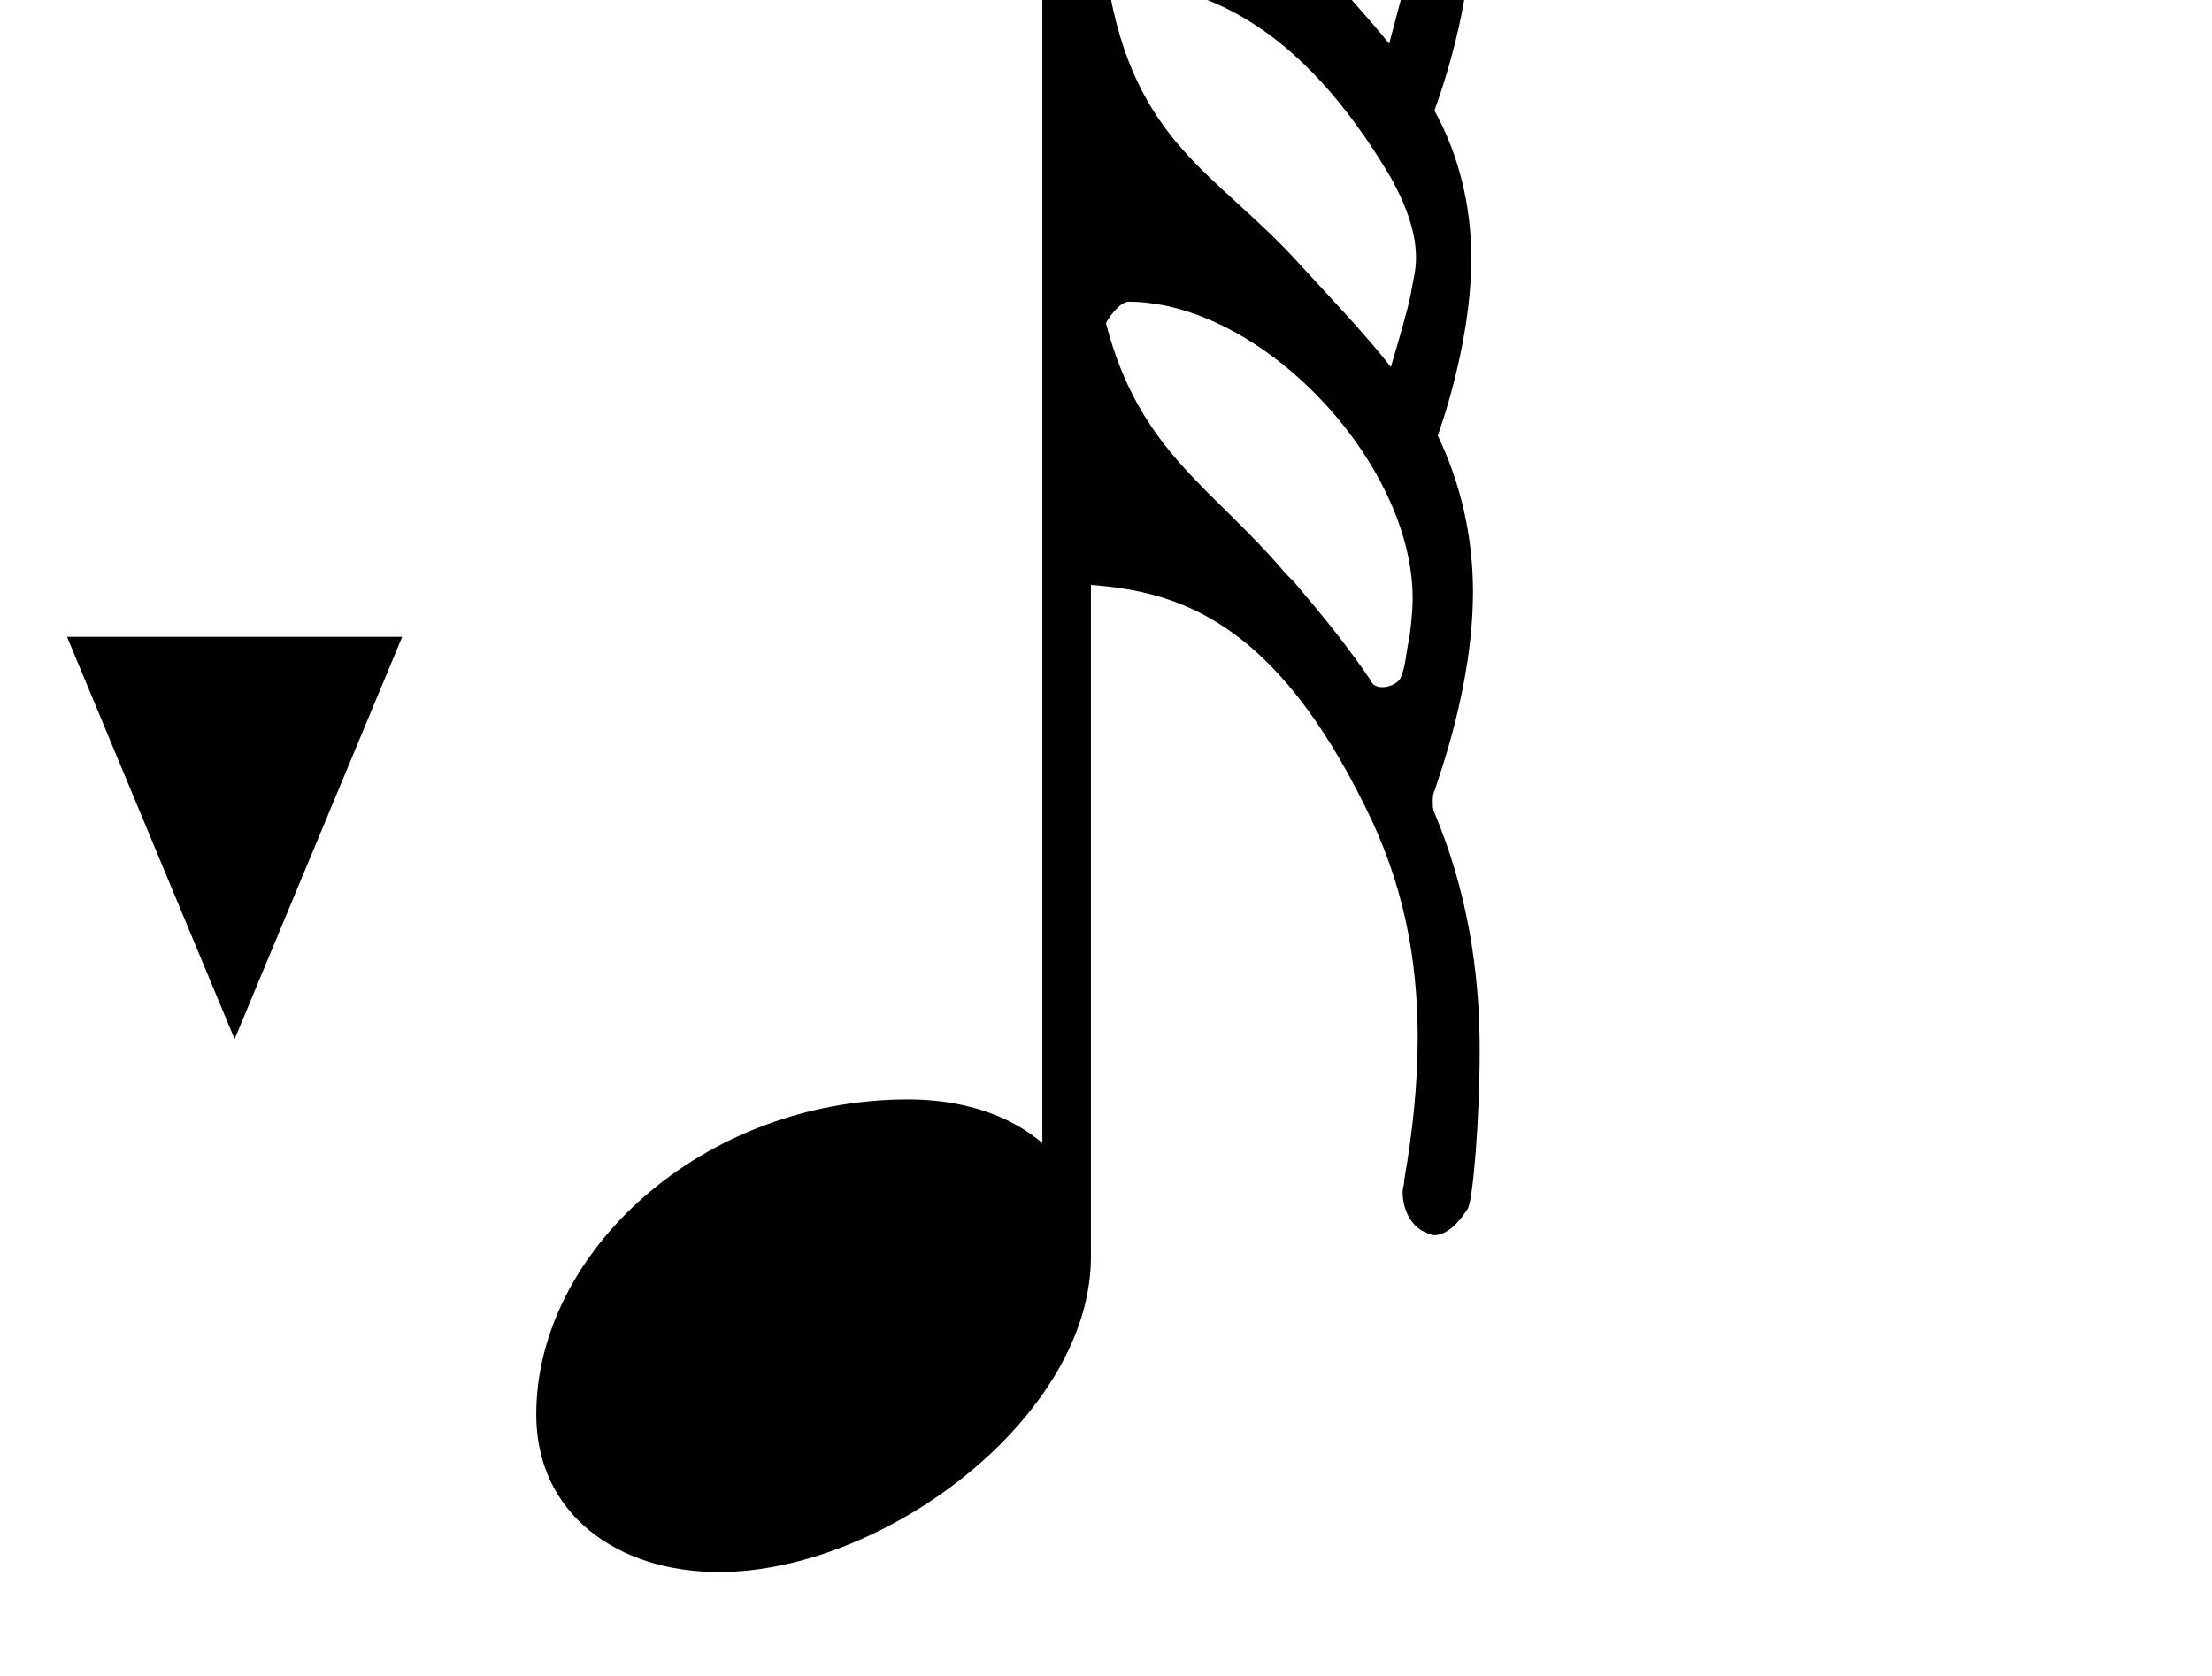
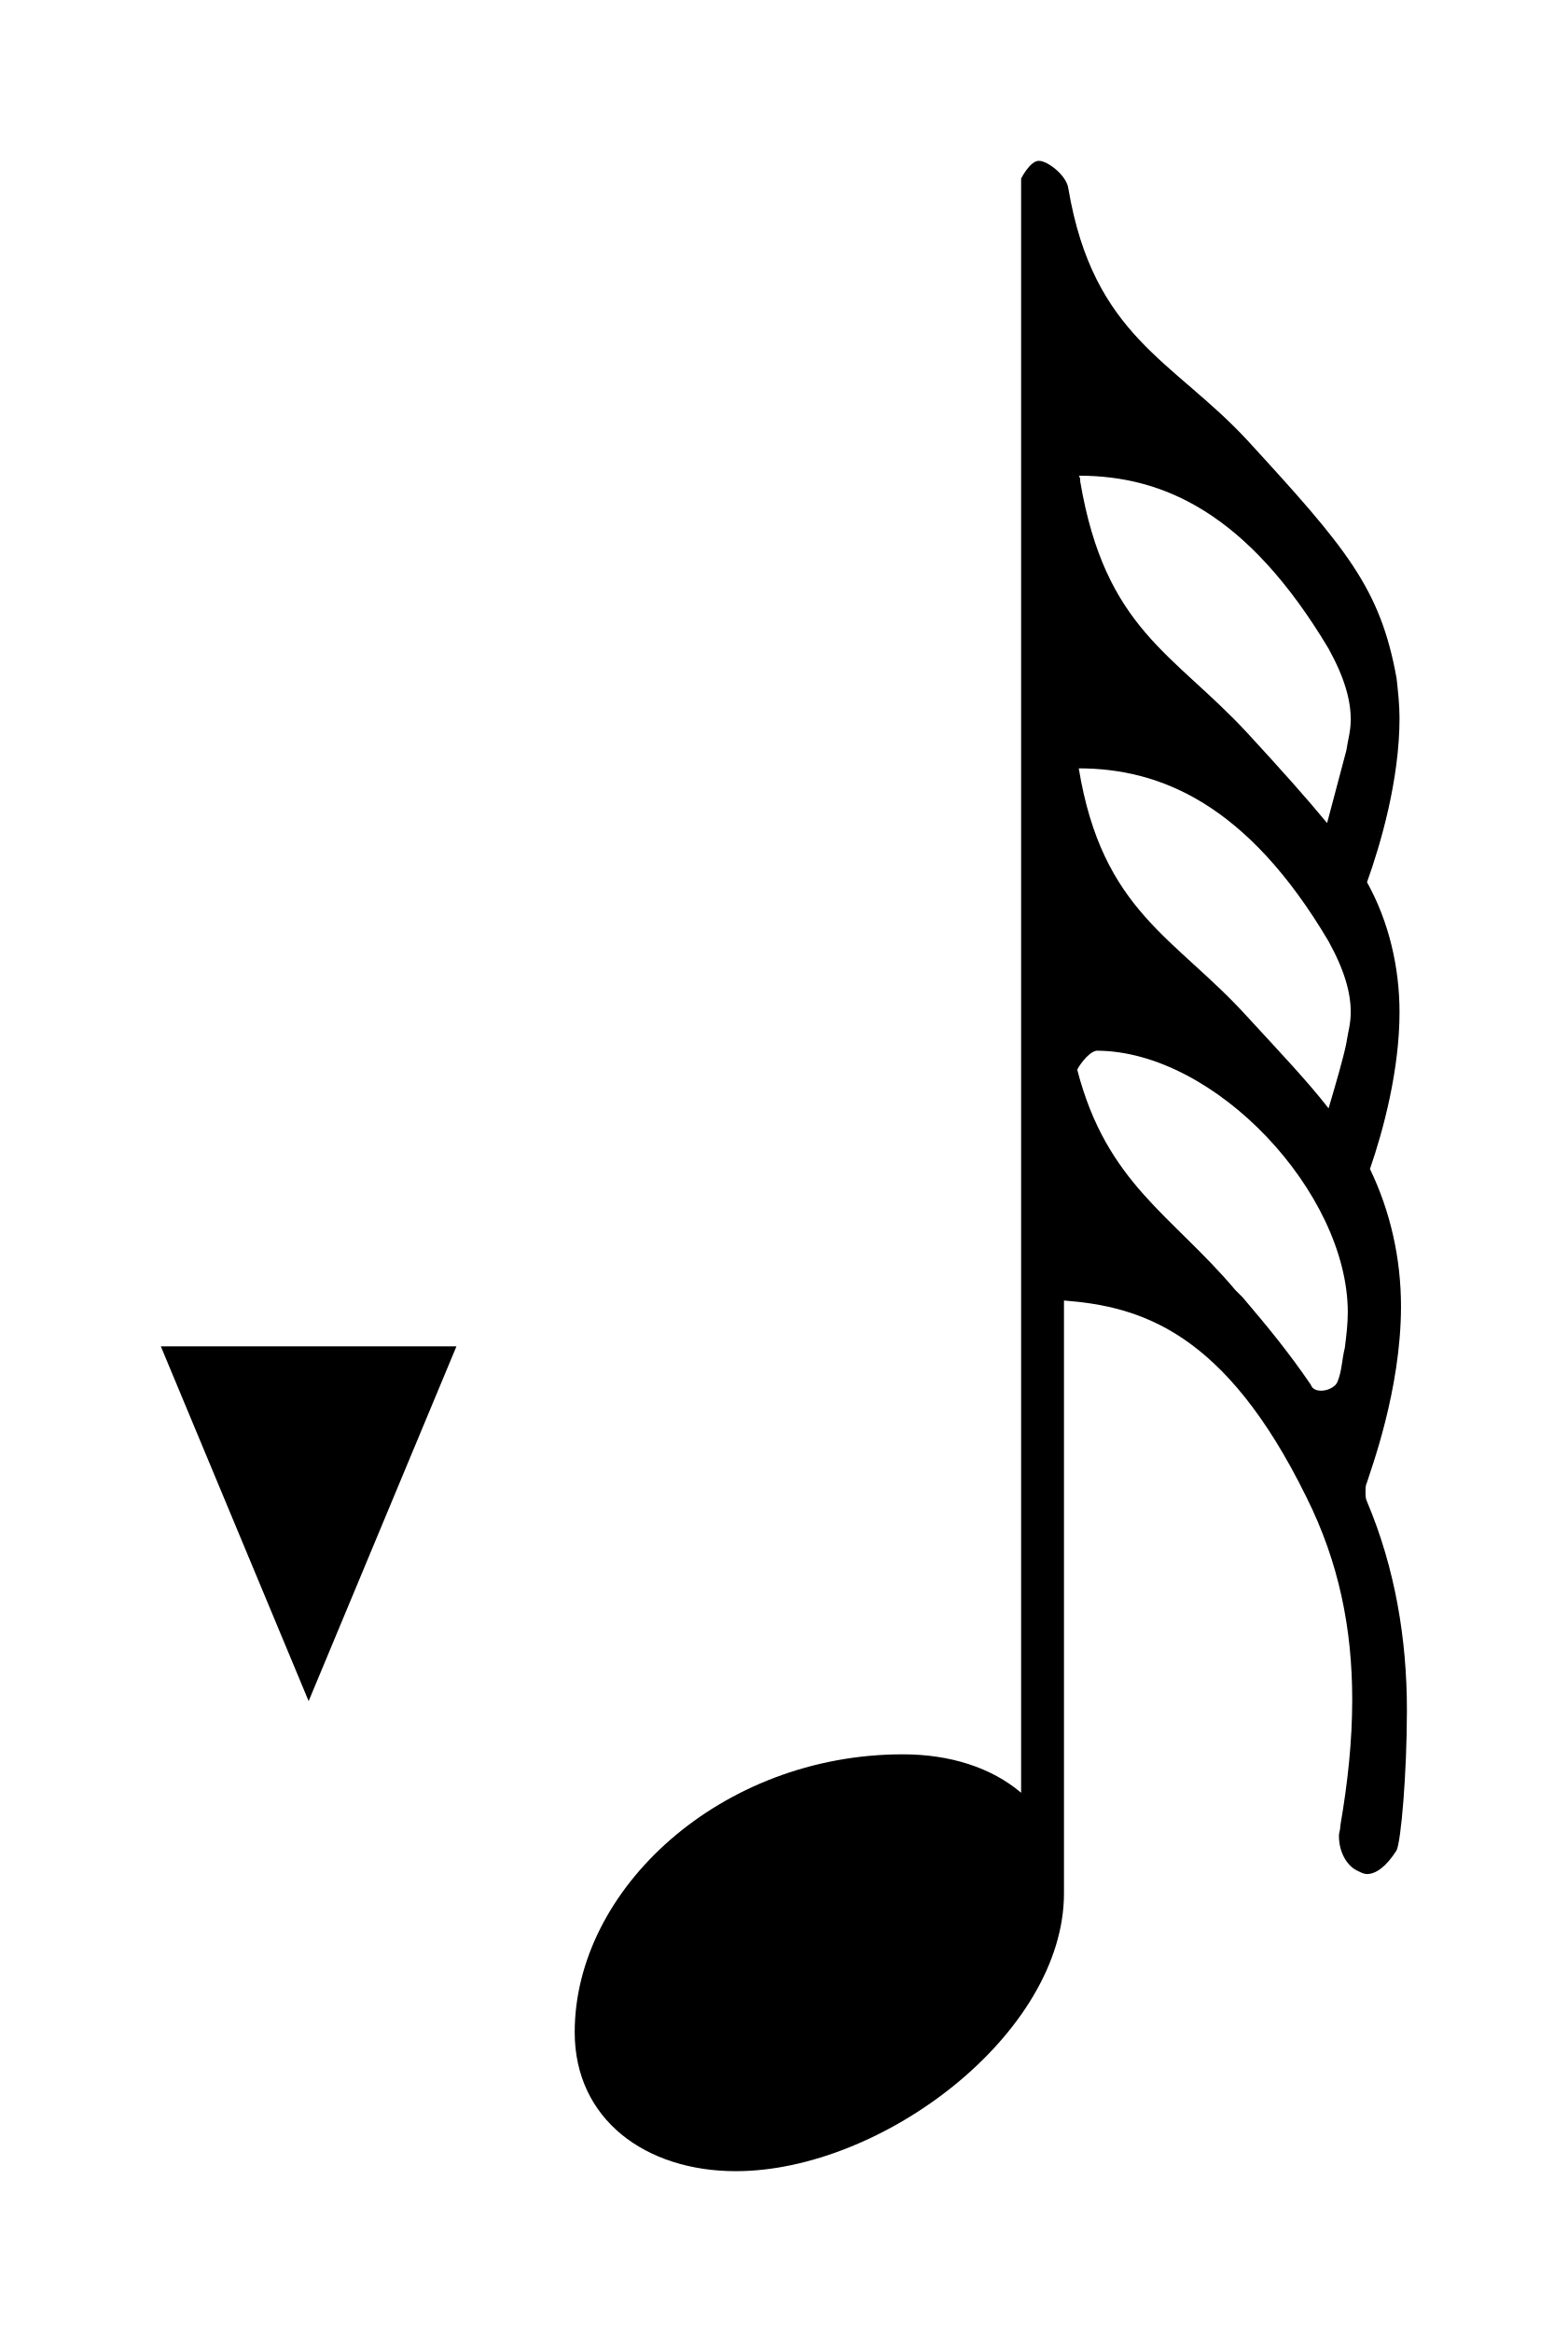
- <svg xmlns="http://www.w3.org/2000/svg" viewBox="0 0 1320 1000">
+ <svg xmlns="http://www.w3.org/2000/svg" viewBox="-68.8 -530.8 1060.6 1577.6" width="1060.6" height="1577.6">
  <g>
    <path d="M40,380 L240,380 L140,620 Z" fill="black" />
  </g>
  <g transform="translate(320,0)">
    <g transform="translate(0,800) scale(1,-1)">
      <path glyph-name="note64thUp" d="M536 315c19 -45 27 -93 27 -141c0 -43 -4 -89 -7 -95c-7 -11 -14 -16 -20 -16c-2 0 -4 1 -6 2c-7 3 -13 12 -13 24c0 2 1 4 1 7c5 29 8 57 8 85c0 48 -9 93 -31 137c-55 112 -112 129 -164 133v-401c0 -95 -123 -188 -222 -188c-61 0 -109 35 -109 94 c0 97 99 188 222 188c32 0 60 -9 80 -26v1092s6 12 12 12s19 -10 20 -19c17 -100 71 -116 121 -170c67 -73 90 -100 101 -161c1 -9 2 -18 2 -27c0 -42 -13 -86 -22 -111c15 -27 22 -58 22 -88c0 -39 -11 -80 -20 -106c14 -29 21 -61 21 -93c0 -57 -21 -112 -23 -119 c-1 -2 -1 -4 -1 -6c0 -3 0 -5 1 -7zM522 823c1 7 3 13 3 21c0 13 -4 28 -15 48c-55 92 -112 117 -169 117c1 -1 1 -3 1 -4c17 -100 63 -116 113 -170c23 -25 40 -44 54 -61zM522 625c1 7 3 13 3 21c0 13 -4 28 -15 48c-55 93 -114 117 -169 117c16 -97 65 -114 114 -168 c23 -25 41 -44 55 -62c5 17 10 34 12 44zM521 419c1 8 2 16 2 24c0 81 -90 177 -170 177c-6 -1 -13 -12 -13 -13c20 -77 64 -98 107 -149l5 -5c17 -20 31 -37 46 -59c1 -3 4 -4 7 -4c5 0 10 3 11 6c3 7 3 15 5 23z" />
    </g>
  </g>
</svg>
